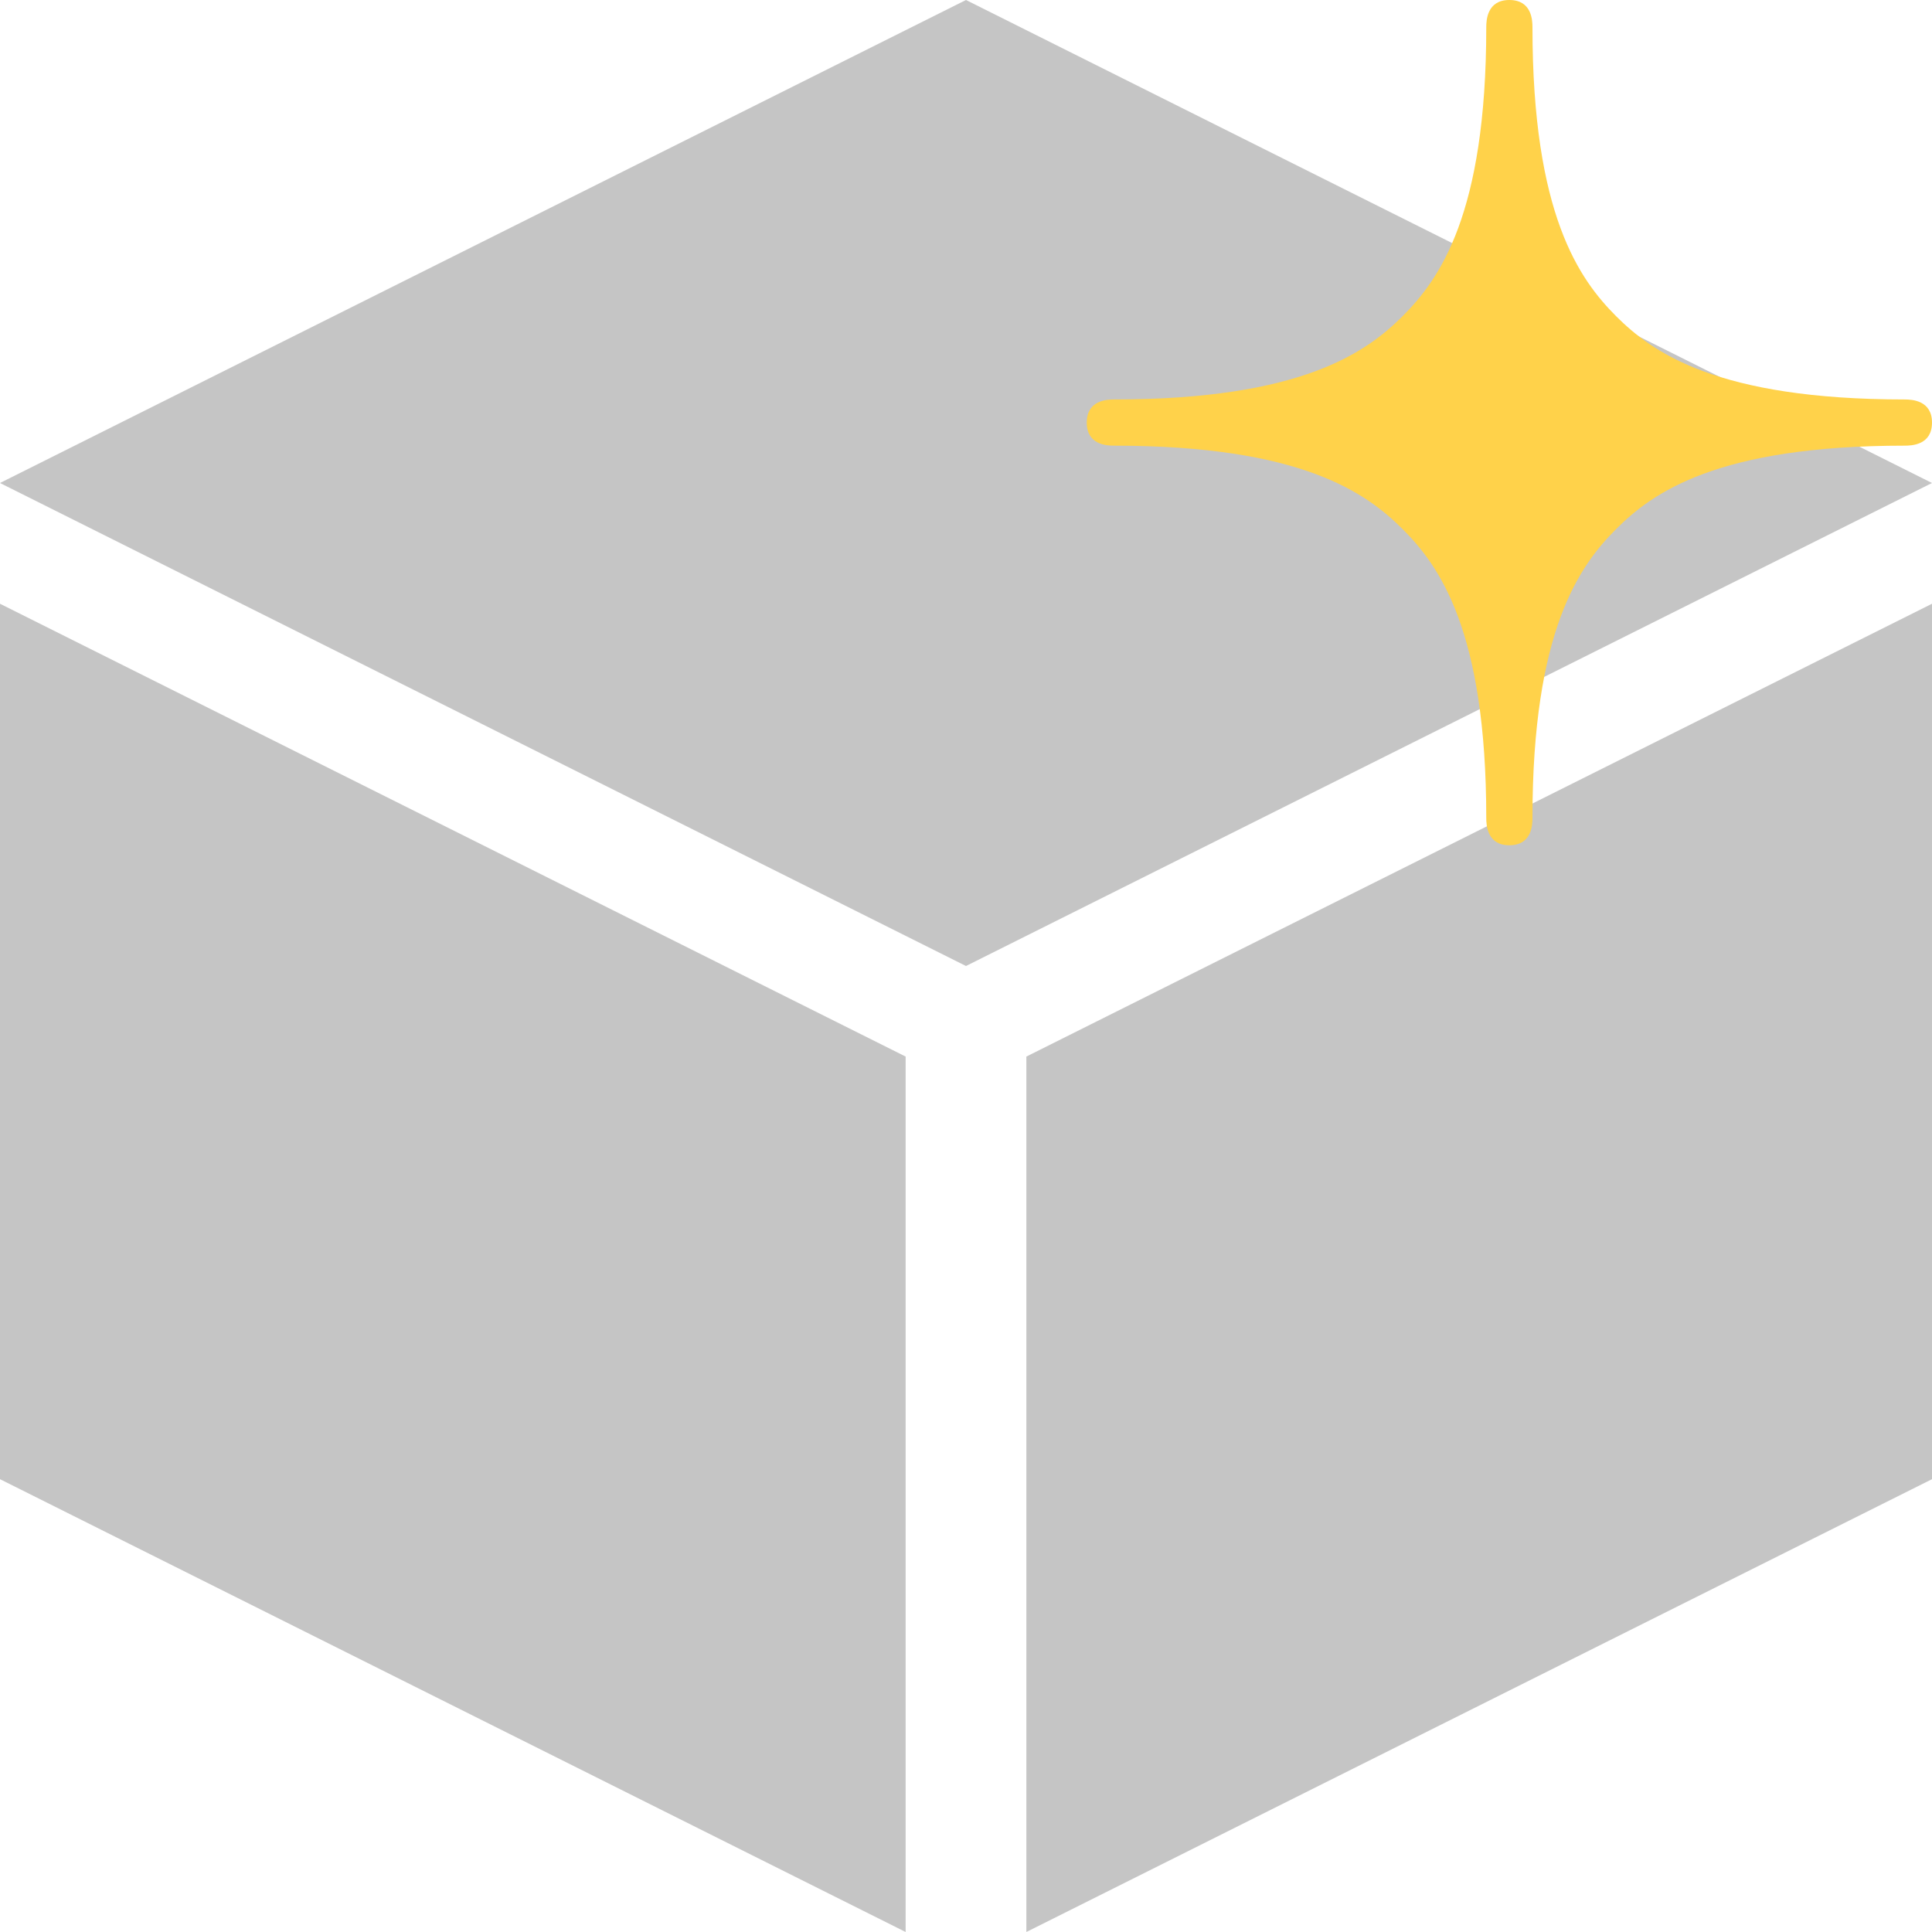
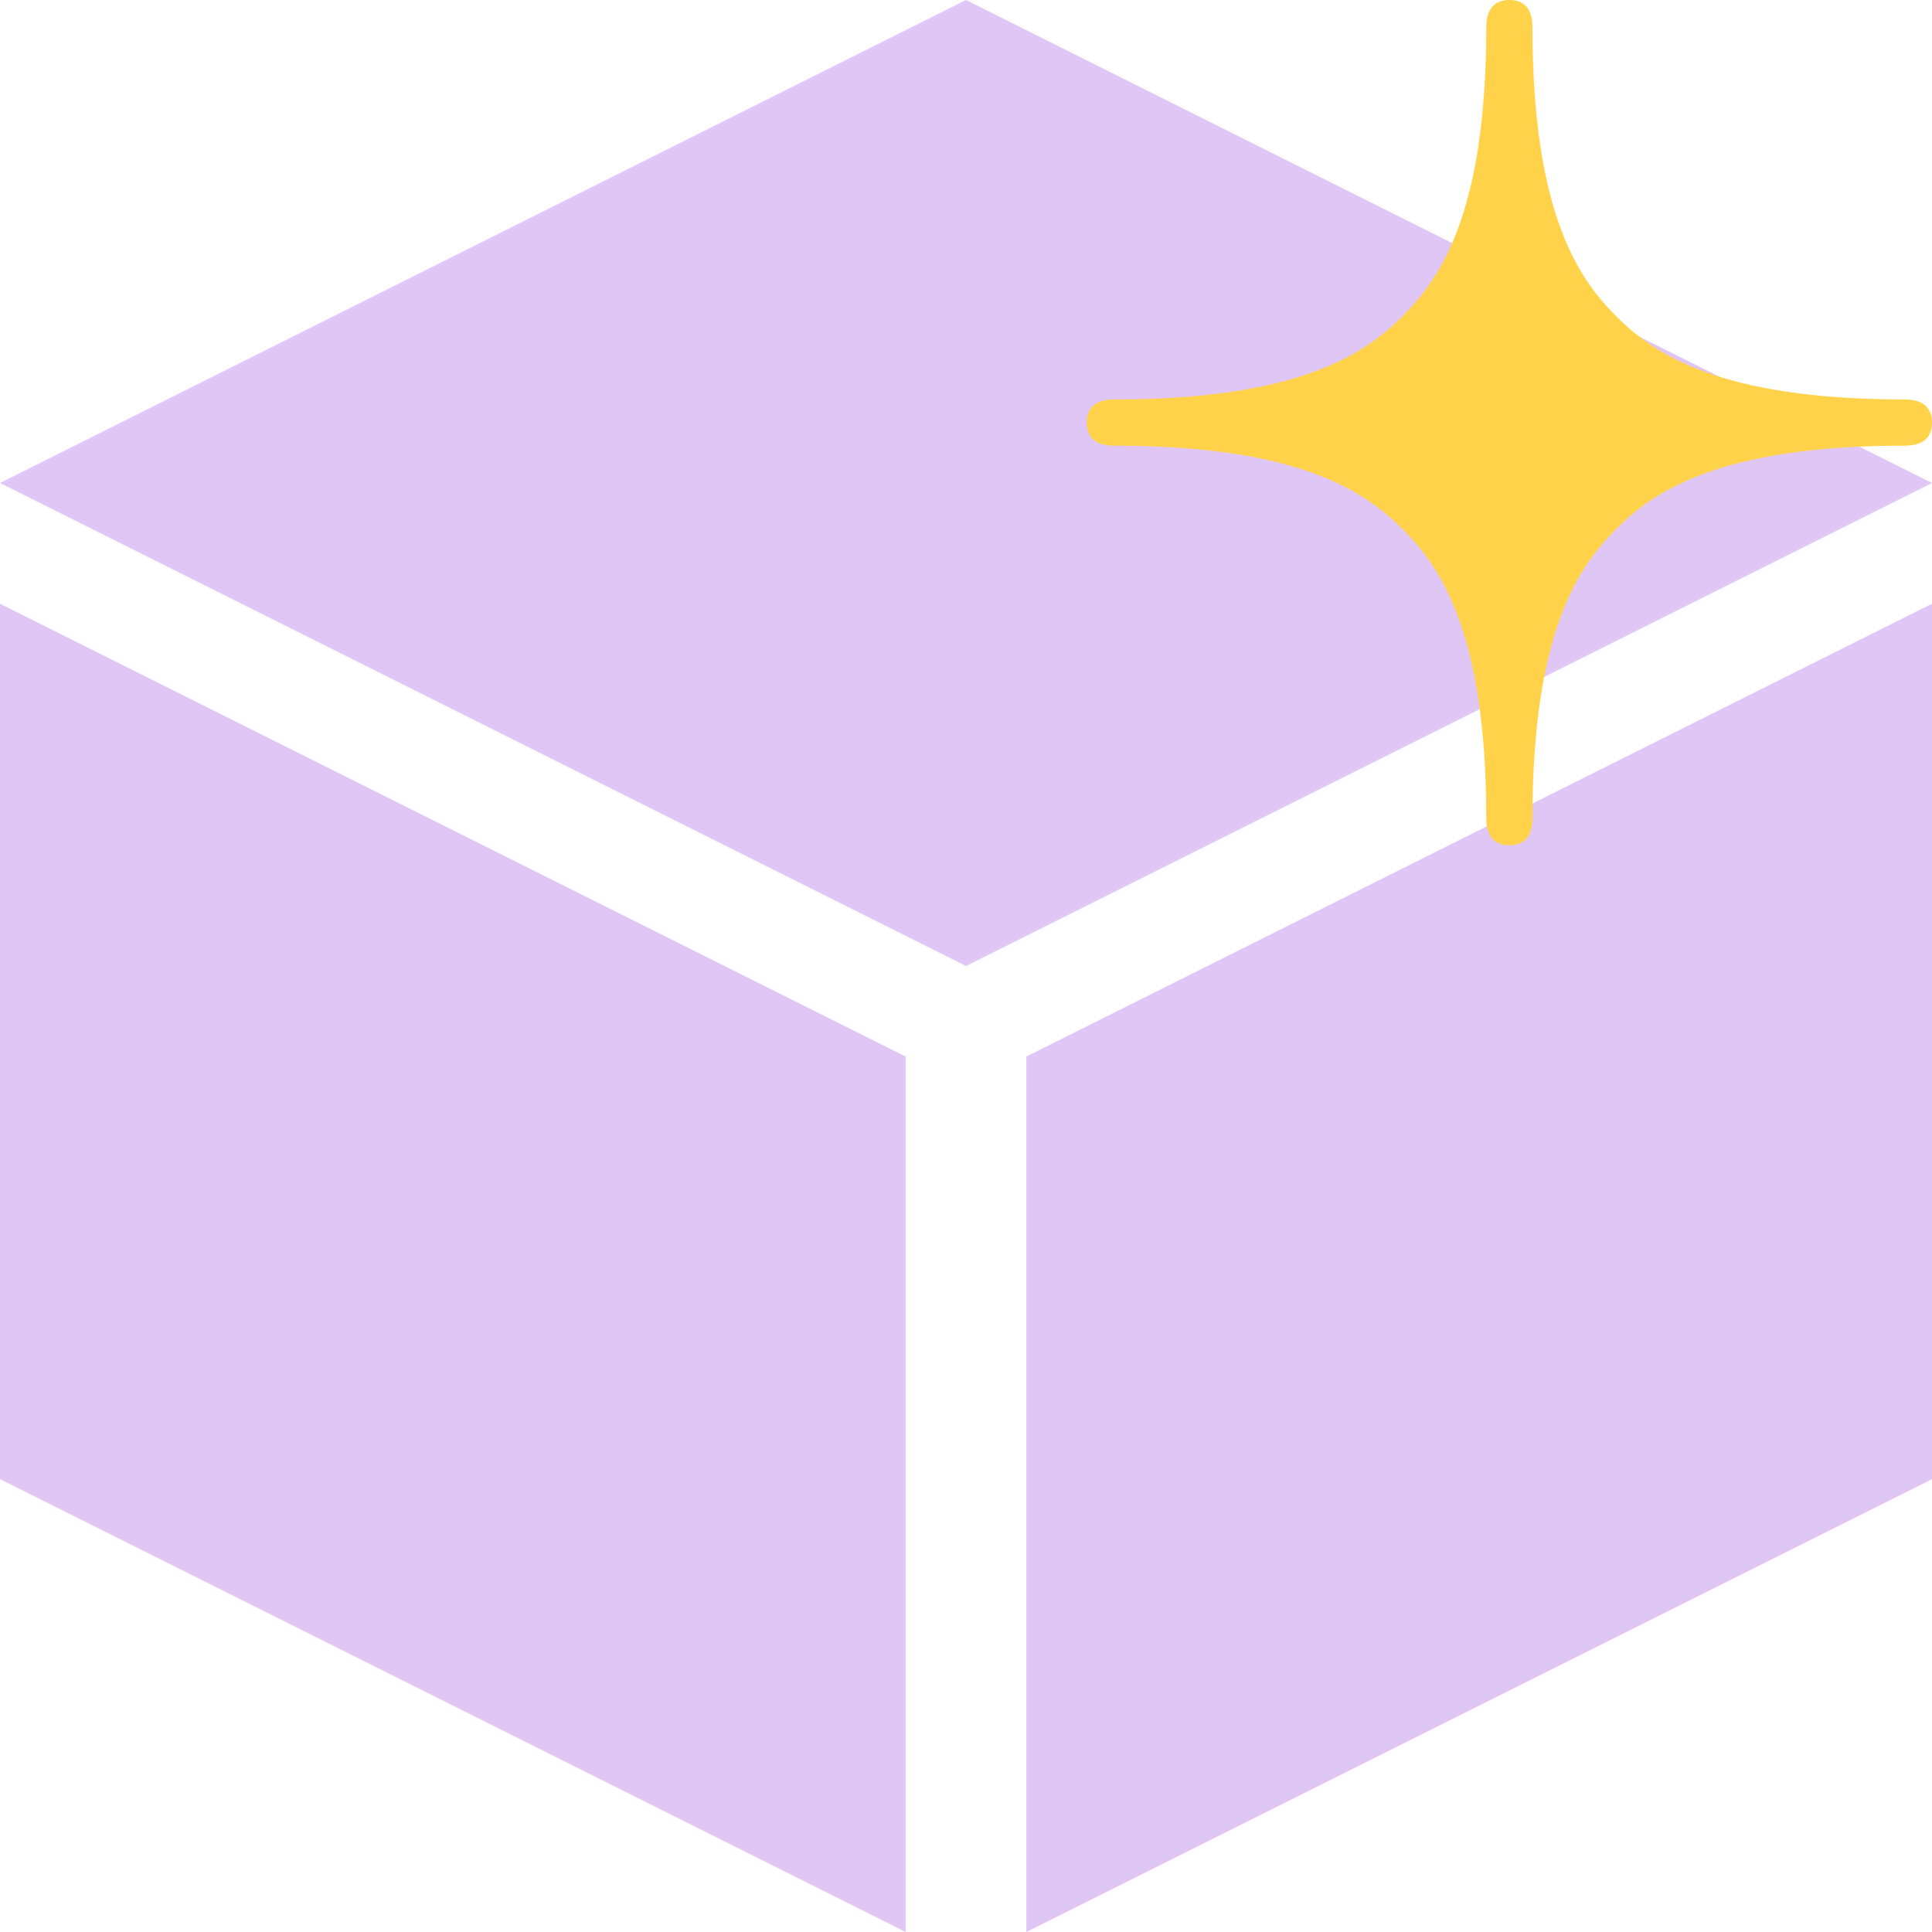
<svg xmlns="http://www.w3.org/2000/svg" width="16" height="16" viewBox="0 0 512 512" version="1.1">
-   <path d="M256,0L512,128L256,256L0,128Z" style="fill:#c5c5c5;" />
-   <path d="M0,160L240,280L240,512L0,392Z" style="fill:#c5c5c5;" />
-   <path d="M512,160L272,280L272,512L512,392Z" style="fill:#c5c5c5;" />
+   <path d="M256,0L512,128L256,256L0,128Z" style="fill:#E0C6F5;" />
+   <path d="M0,160L240,280L240,512L0,392Z" style="fill:#E0C6F5;" />
+   <path d="M512,160L272,280L272,512L512,392Z" style="fill:#E0C6F5;" />
  <g transform="translate(288,0) scale(0.4375)">
    <path d="M495.469,241.969c-113.594,0-152.875-28.5-174.906-50.531c-22.031-22.125-50.578-61.344-50.578-174.922c0-4.328-0.453-16.516-14.016-16.516C242.531,0,242,12.188,242,16.516c0,113.578-28.563,152.797-50.594,174.922c-22.094,22.031-61.375,50.531-174.906,50.531c-4.344,0-16.5,0.5-16.5,14.047c0,13.453,12.156,13.938,16.5,13.938c113.531,0,152.813,28.578,174.906,50.625C213.438,342.625,242,381.922,242,495.5c0,4.344,0.531,16.5,13.969,16.5c13.563,0,14.016-12.156,14.016-16.5c0-113.578,28.547-152.875,50.578-174.922c22.031-22.078,61.313-50.625,174.906-50.625c4.328,0,16.531-0.422,16.531-13.984C512,242.516,499.797,241.969,495.469,241.969z" style="fill:#ffd24a;" />
  </g>
</svg>
